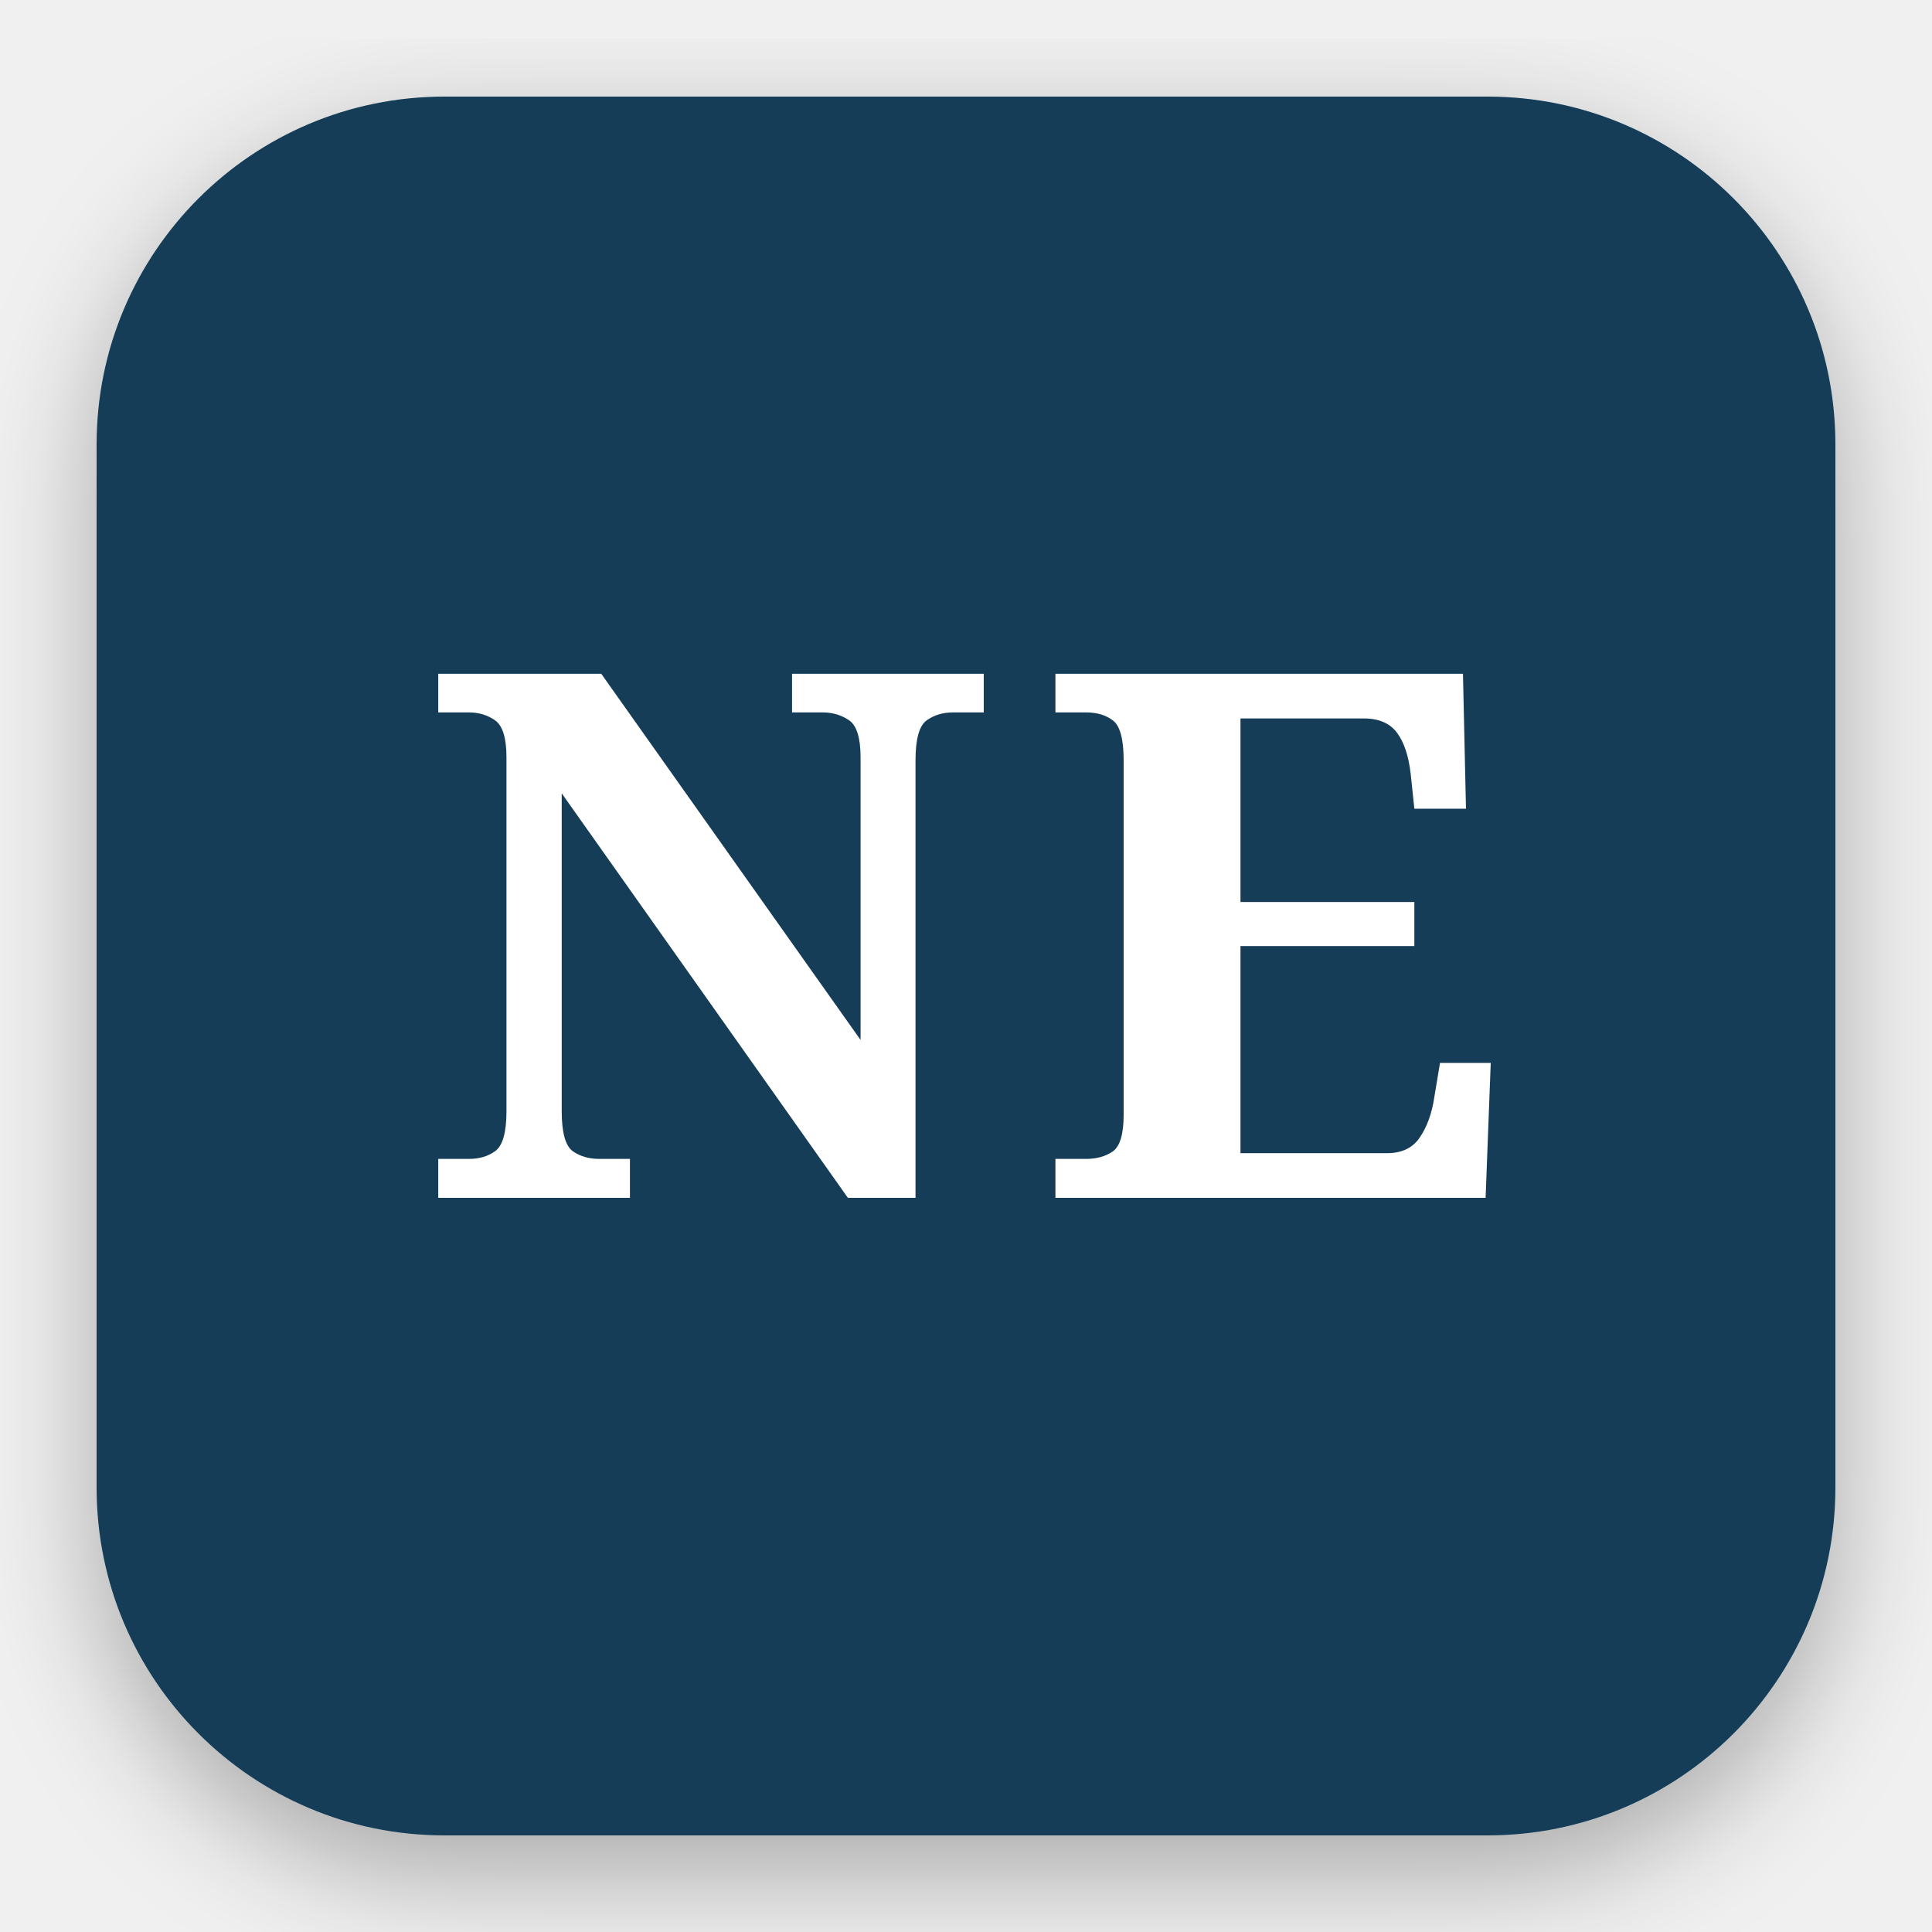
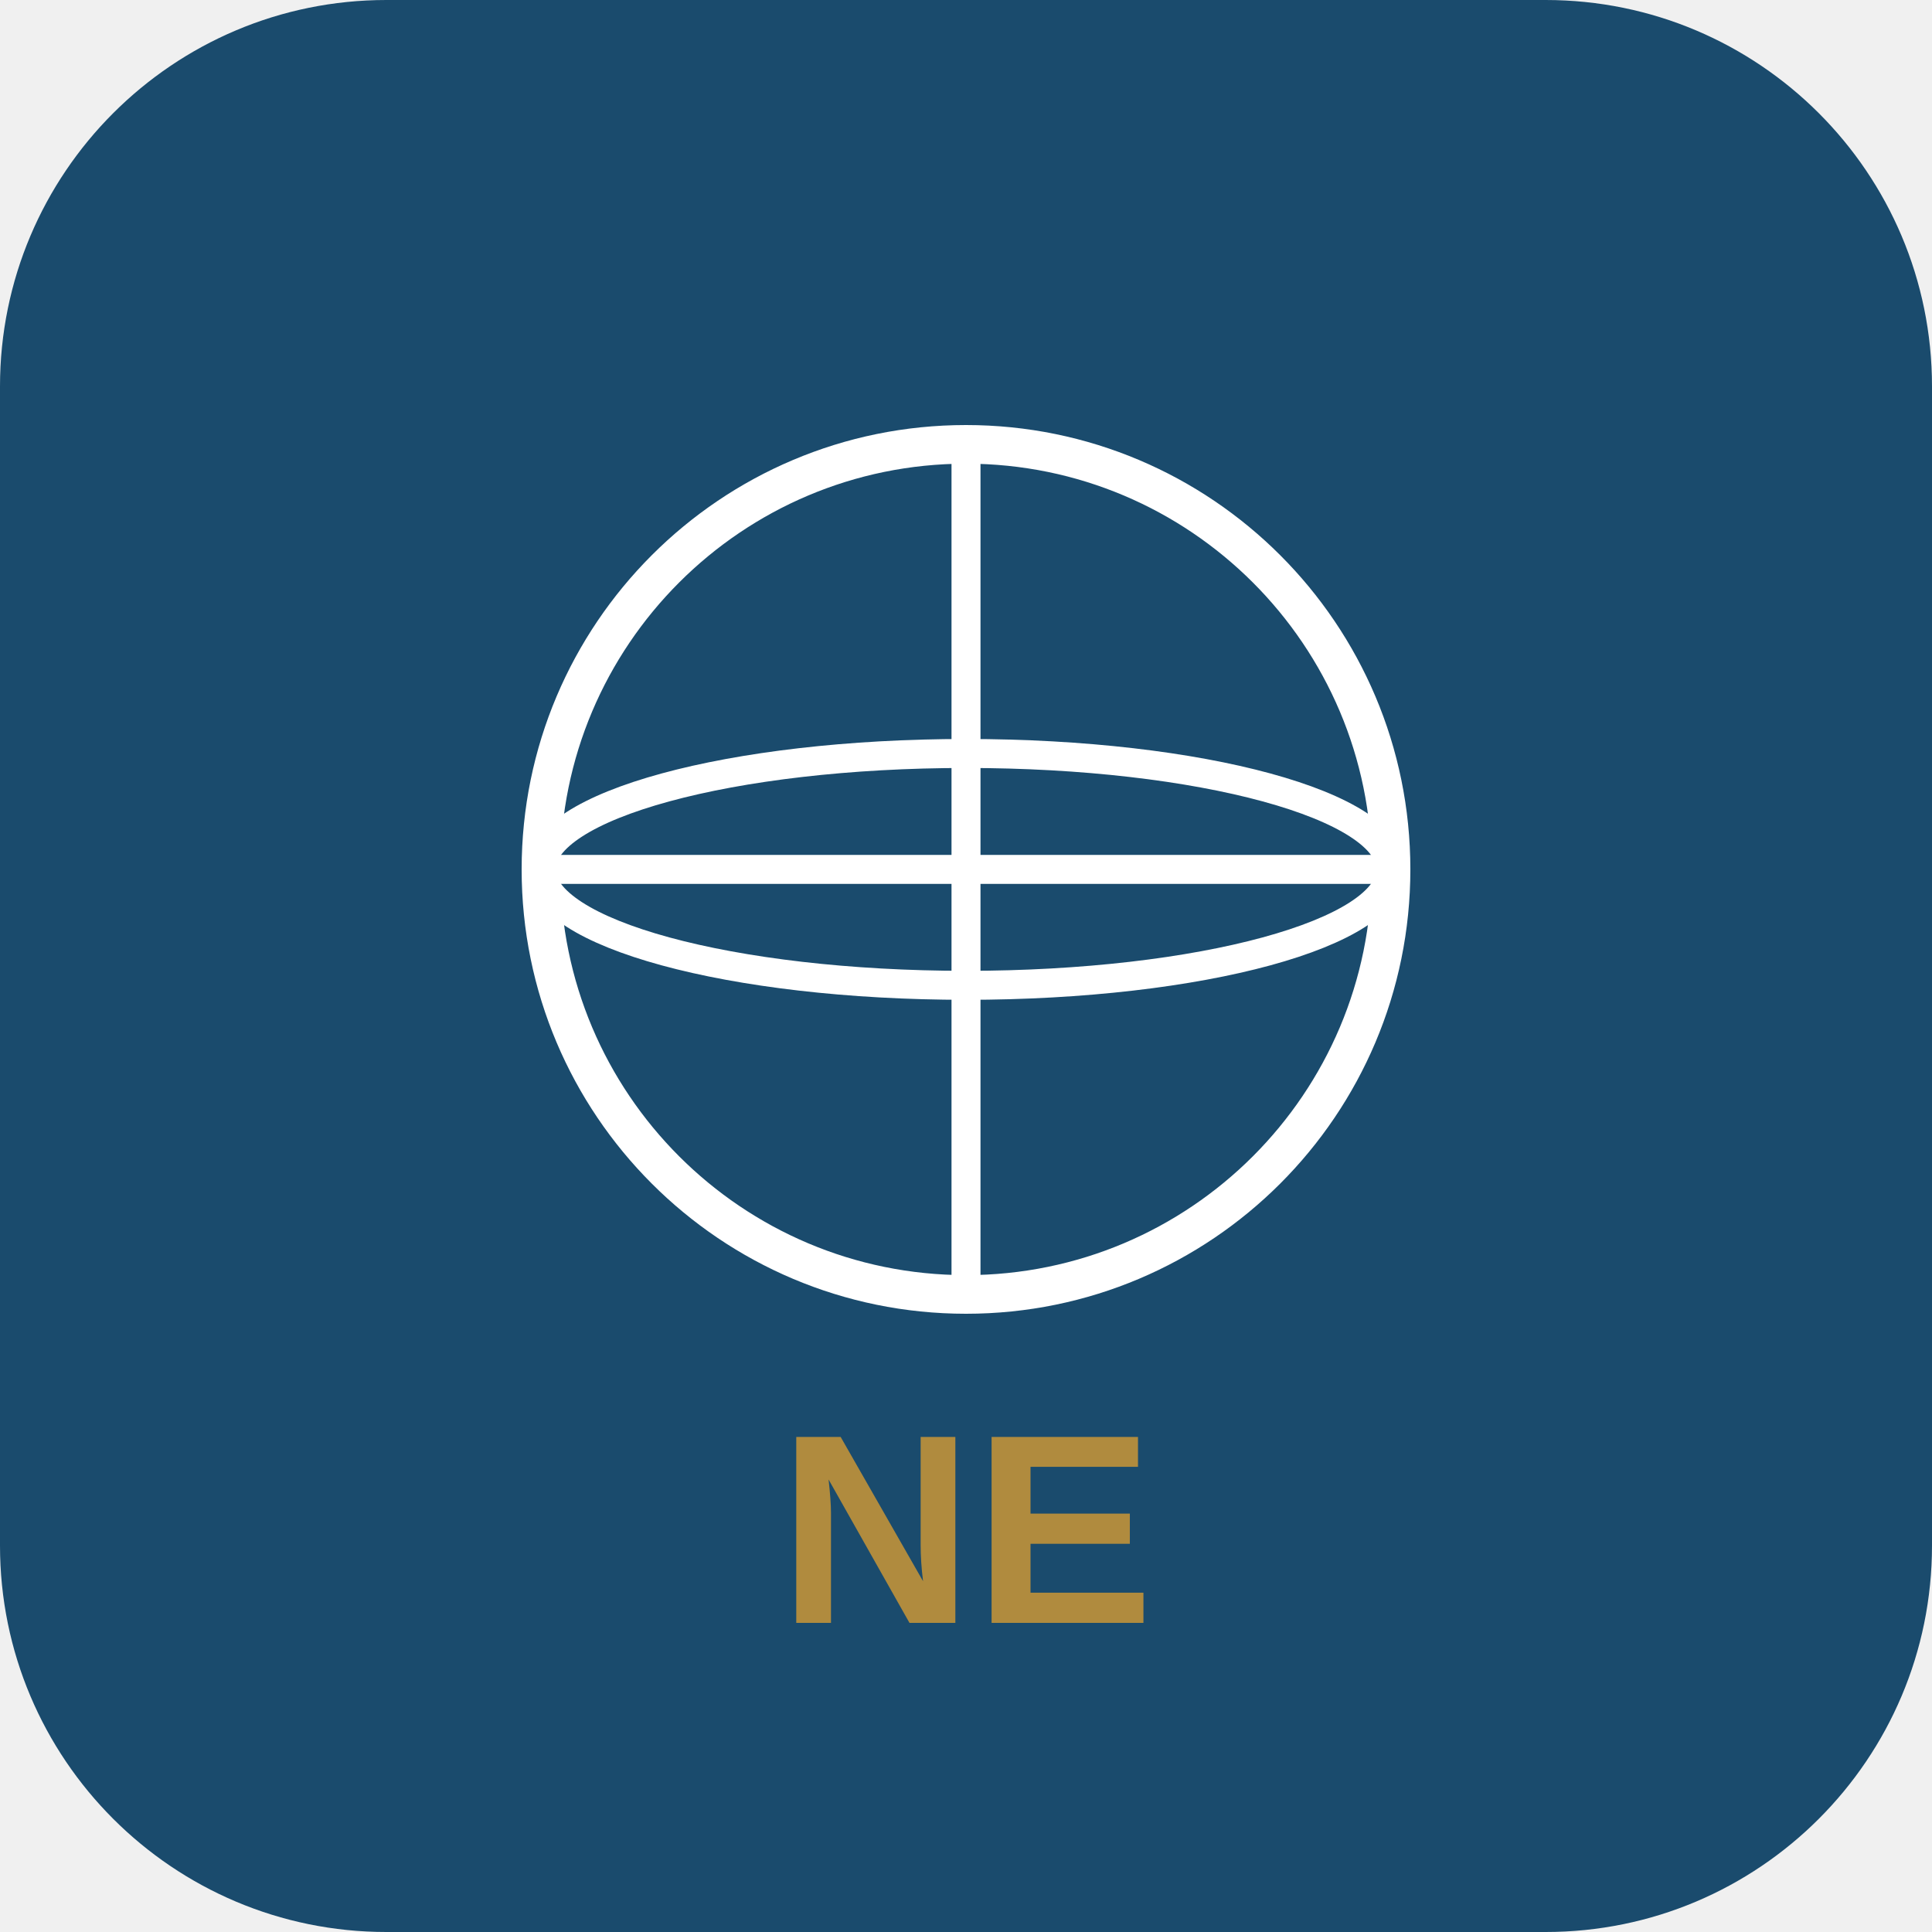
<svg xmlns="http://www.w3.org/2000/svg" viewBox="0 0 100 100">
-   <defs>
-     <filter id="shadow" x="-10%" y="-10%" width="120%" height="120%">
-       <feDropShadow dx="0" dy="2" stdDeviation="3" flood-opacity="0.3" />
-     </filter>
-   </defs>
-   <rect width="90" height="90" x="5" y="5" rx="18" fill="#173e58" filter="url(#shadow)" />
-   <text x="50" y="62" font-family="Georgia, serif" font-size="38" font-weight="bold" fill="white" letter-spacing="2" text-anchor="middle">NE</text>
+   <rect width="100" height="100" rx="20" fill="#1a4b6d" />
+   <circle cx="50" cy="45" r="22" fill="none" stroke="white" stroke-width="2" />
+   <ellipse cx="50" cy="45" rx="22" ry="6" fill="none" stroke="white" stroke-width="1.5" />
+   <line x1="28" y1="45" x2="72" y2="45" stroke="white" stroke-width="1.5" />
+   <line x1="50" y1="23" x2="50" y2="67" stroke="white" stroke-width="1.5" />
+   <text x="50" y="84" font-family="Arial, sans-serif" font-size="14" font-weight="bold" fill="#b08b3e" text-anchor="middle">NE</text>
</svg>
